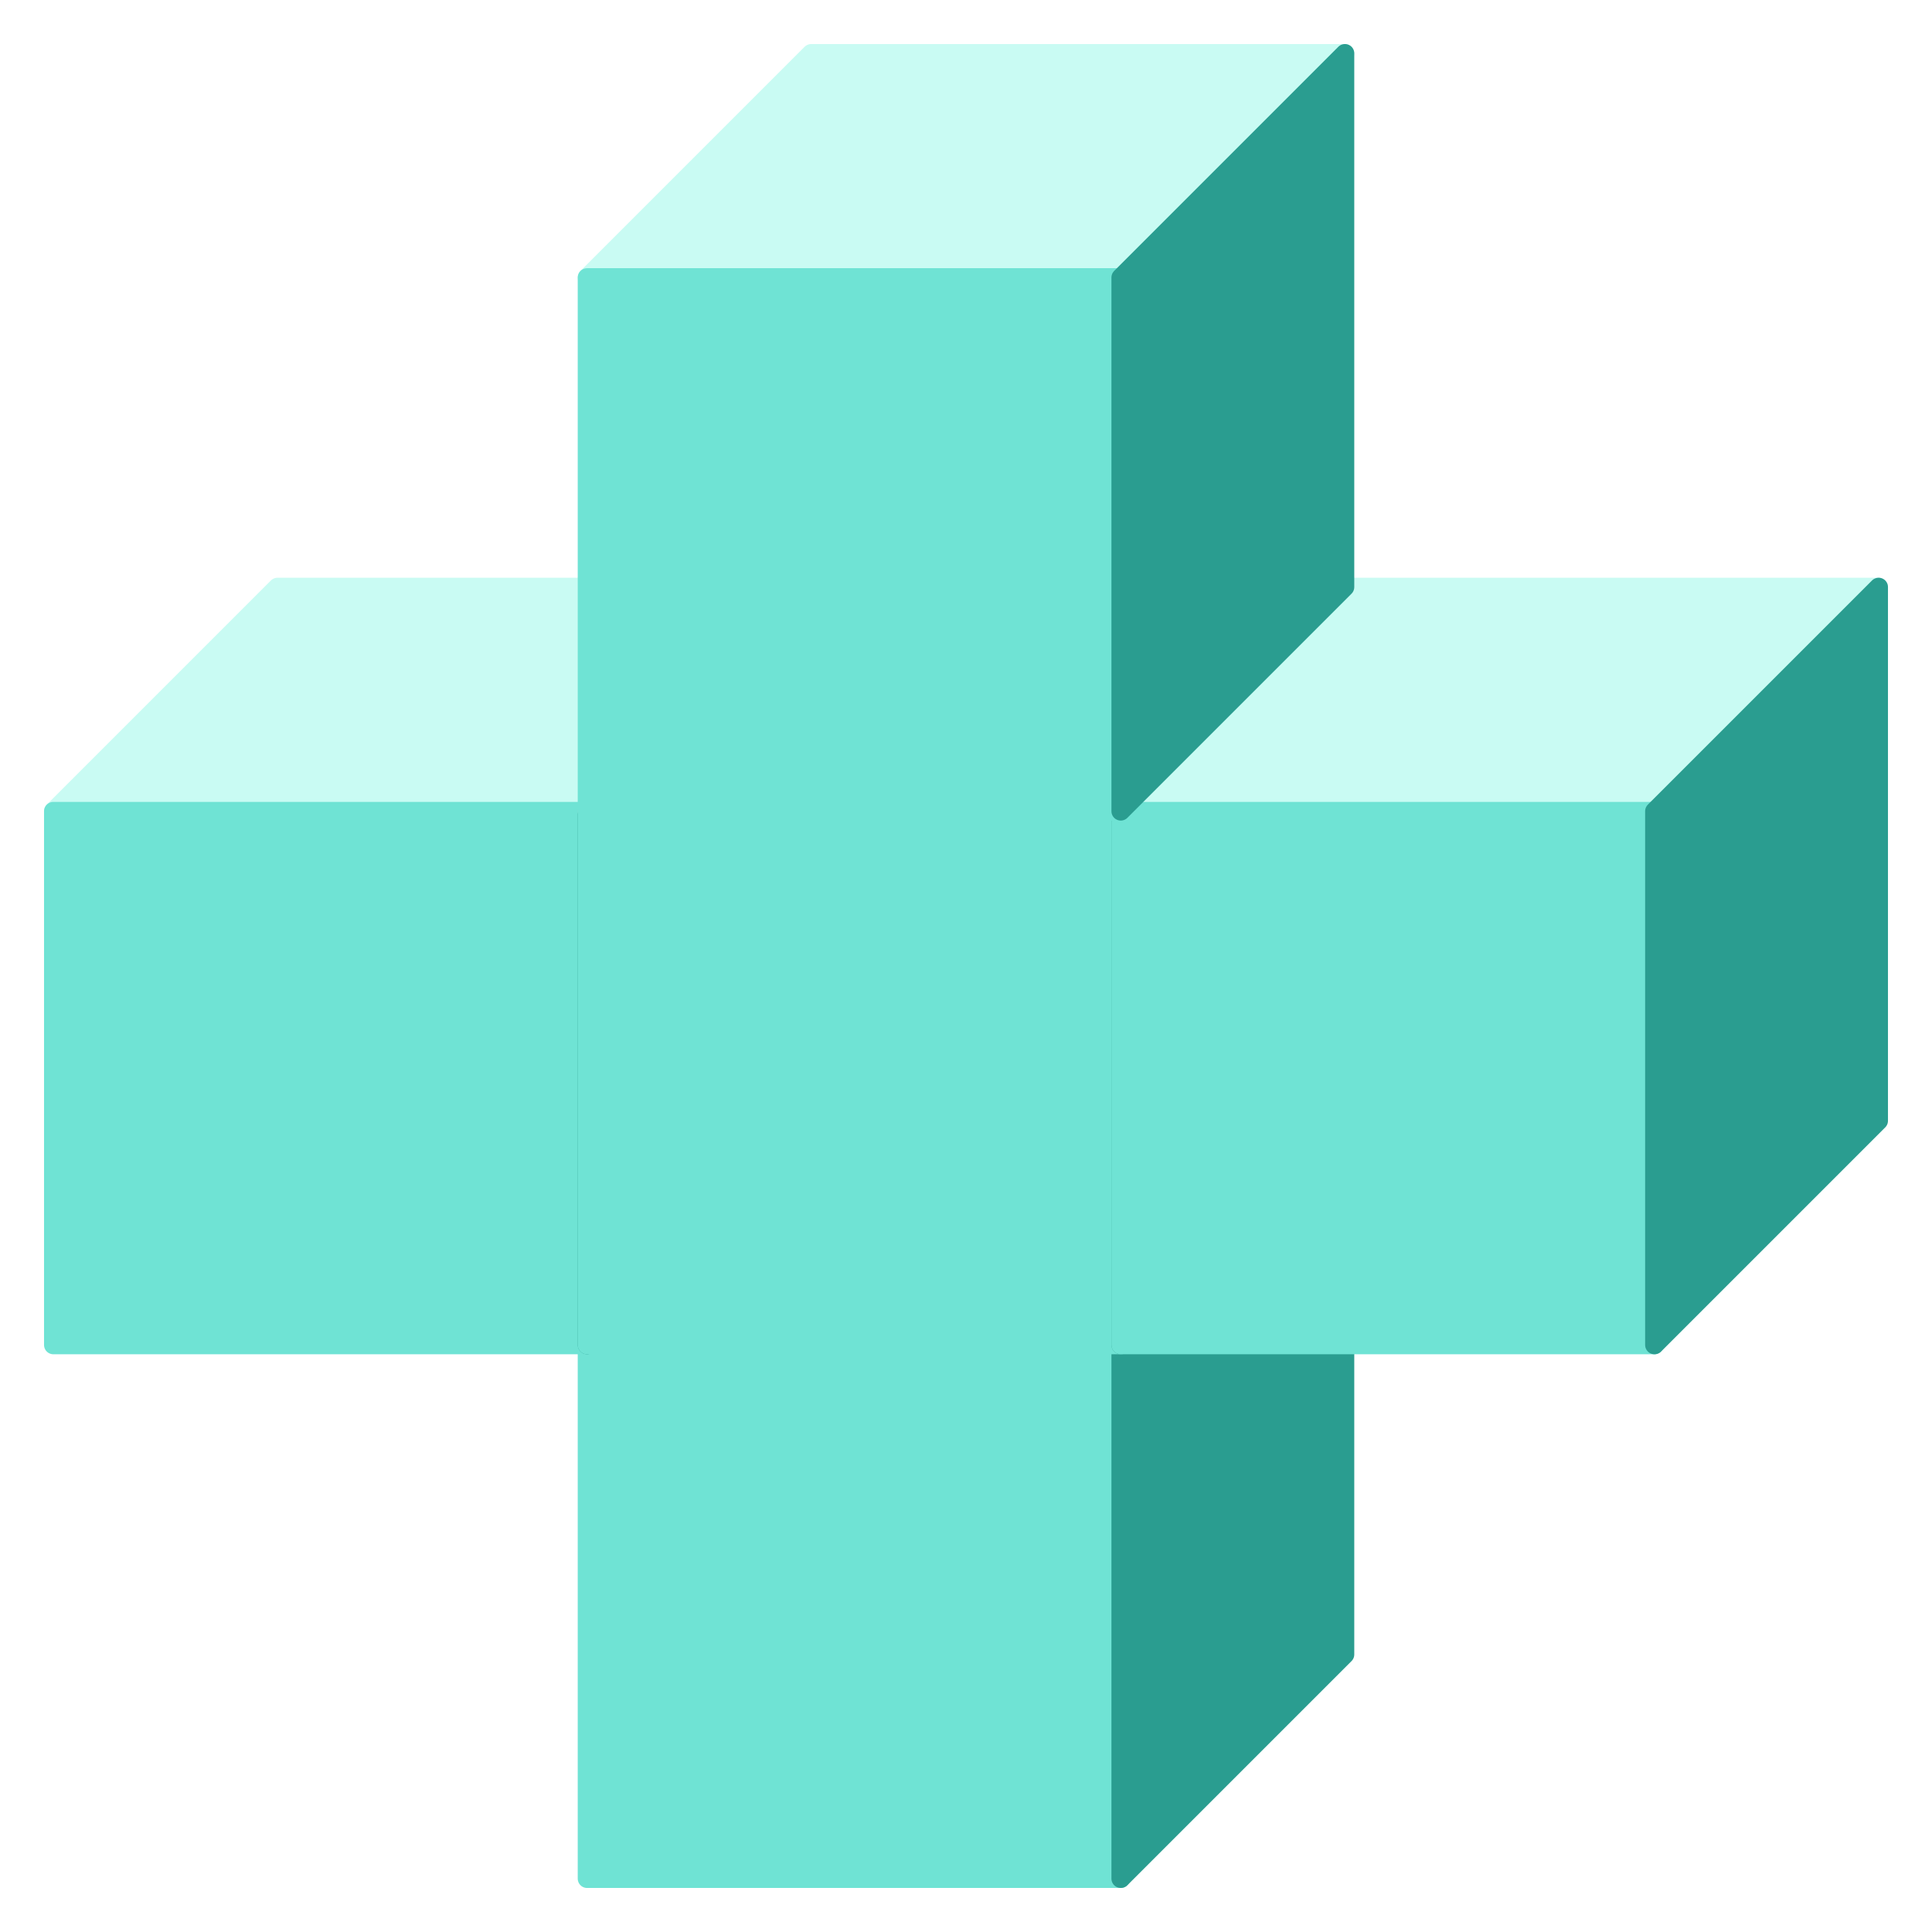
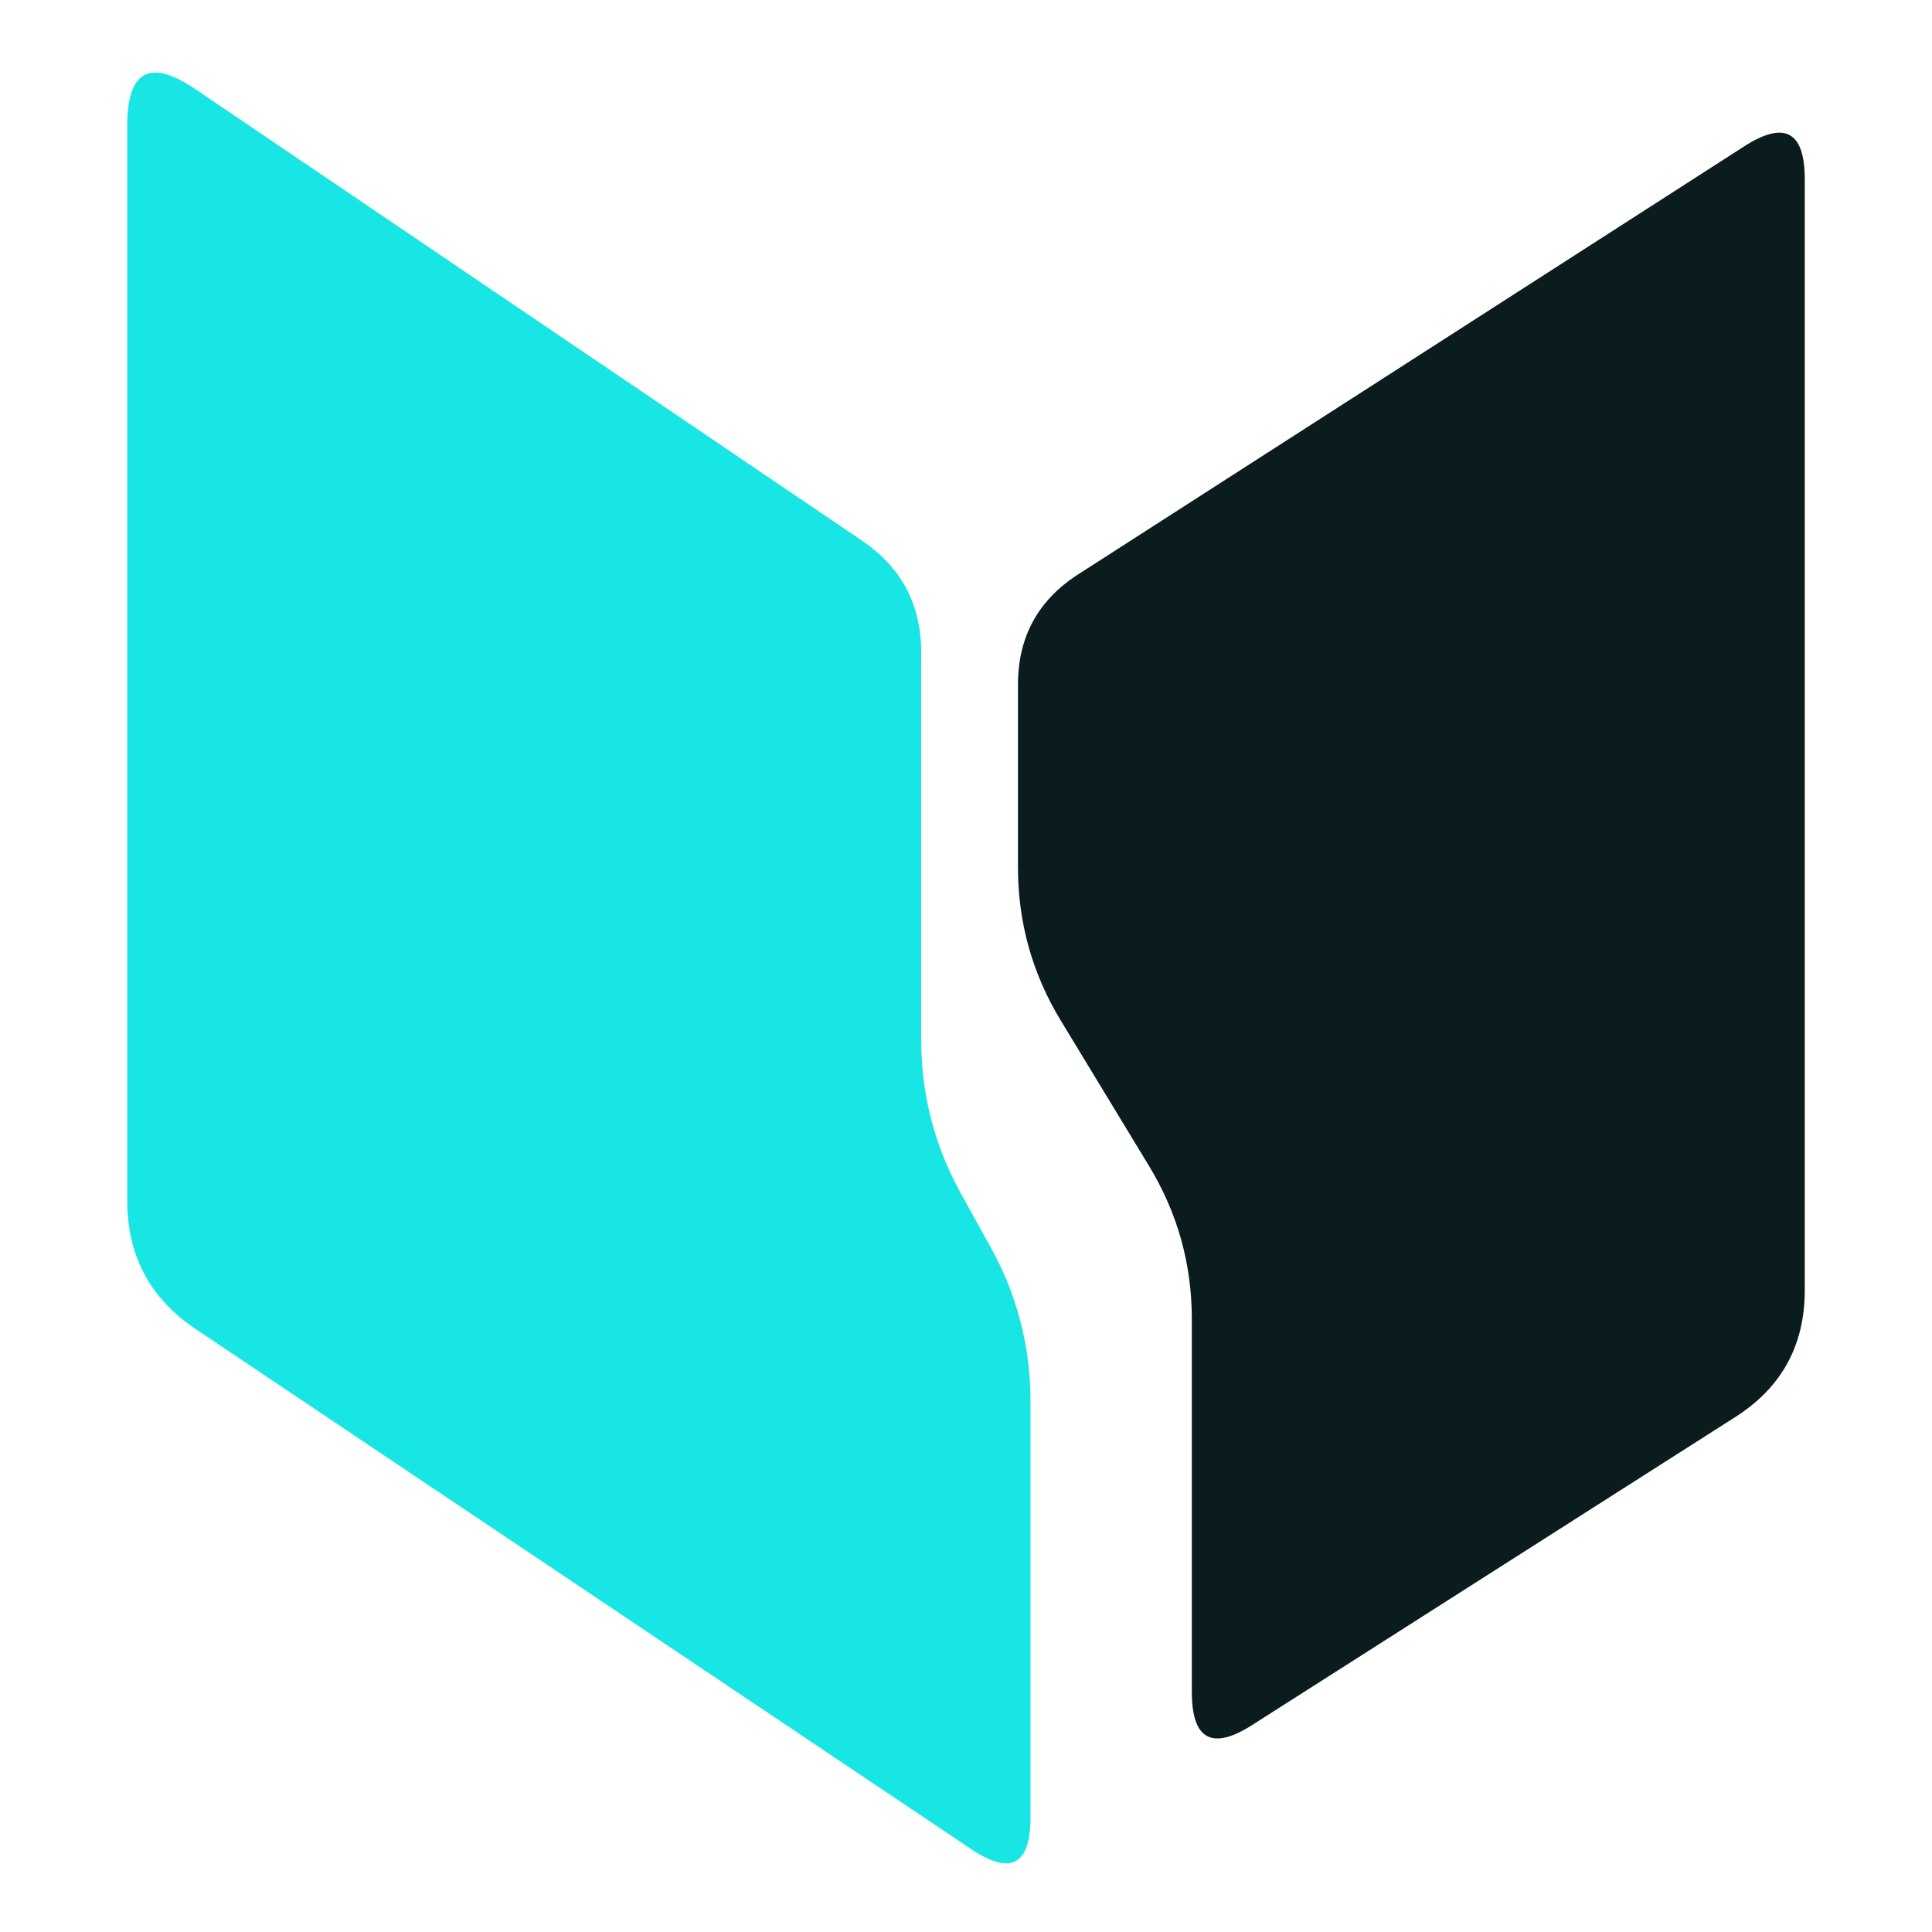
- <svg xmlns="http://www.w3.org/2000/svg" viewBox="-1.00 -35.20 36.20 36.20">
-   <path d="M10.00 -10.00L20.00 -10.00L24.20 -14.20L14.20 -14.20Z" fill="#c9fbf3" stroke="#c9fbf3" stroke-width="0.35" stroke-linejoin="round" />
-   <path d="M10.00 0.00L20.00 0.00L20.00 -10.00L10.00 -10.00Z" fill="#6fe3d4" stroke="#6fe3d4" stroke-width="0.35" stroke-linejoin="round" />
-   <path d="M20.00 0.00L24.20 -4.20L24.20 -14.20L20.00 -10.00Z" fill="#2a9d90" stroke="#2a9d90" stroke-width="0.35" stroke-linejoin="round" />
-   <path d="M0.00 -20.00L10.00 -20.00L14.20 -24.20L4.20 -24.20Z" fill="#c9fbf3" stroke="#c9fbf3" stroke-width="0.35" stroke-linejoin="round" />
-   <path d="M0.00 -10.00L10.00 -10.00L10.00 -20.00L0.00 -20.00Z" fill="#6fe3d4" stroke="#6fe3d4" stroke-width="0.35" stroke-linejoin="round" />
-   <path d="M10.00 -10.00L14.20 -14.20L14.20 -24.20L10.00 -20.00Z" fill="#2a9d90" stroke="#2a9d90" stroke-width="0.35" stroke-linejoin="round" />
-   <path d="M10.00 -20.00L20.00 -20.00L24.20 -24.20L14.20 -24.20Z" fill="#c9fbf3" stroke="#c9fbf3" stroke-width="0.35" stroke-linejoin="round" />
-   <path d="M10.00 -10.00L20.00 -10.00L20.00 -20.00L10.00 -20.00Z" fill="#6fe3d4" stroke="#6fe3d4" stroke-width="0.35" stroke-linejoin="round" />
-   <path d="M20.00 -10.00L24.20 -14.20L24.20 -24.20L20.00 -20.00Z" fill="#2a9d90" stroke="#2a9d90" stroke-width="0.35" stroke-linejoin="round" />
-   <path d="M20.00 -20.00L30.00 -20.00L34.20 -24.20L24.20 -24.20Z" fill="#c9fbf3" stroke="#c9fbf3" stroke-width="0.35" stroke-linejoin="round" />
-   <path d="M20.00 -10.00L30.00 -10.00L30.00 -20.00L20.00 -20.00Z" fill="#6fe3d4" stroke="#6fe3d4" stroke-width="0.35" stroke-linejoin="round" />
-   <path d="M30.00 -10.00L34.20 -14.20L34.20 -24.20L30.00 -20.00Z" fill="#2a9d90" stroke="#2a9d90" stroke-width="0.35" stroke-linejoin="round" />
-   <path d="M10.00 -30.00L20.00 -30.00L24.20 -34.20L14.20 -34.20Z" fill="#c9fbf3" stroke="#c9fbf3" stroke-width="0.35" stroke-linejoin="round" />
-   <path d="M10.00 -20.00L20.00 -20.00L20.00 -30.00L10.00 -30.00Z" fill="#6fe3d4" stroke="#6fe3d4" stroke-width="0.35" stroke-linejoin="round" />
-   <path d="M20.00 -20.00L24.20 -24.20L24.20 -34.20L20.00 -30.00Z" fill="#2a9d90" stroke="#2a9d90" stroke-width="0.35" stroke-linejoin="round" />
+ <svg xmlns="http://www.w3.org/2000/svg" viewBox="89 116 1078 1078">
+   <path d="M160 186Q160 140 198.1 165.8L569.9 417.6Q603 440 603 480L603 696Q603 742 625.3 782.2L641.7 811.8Q664 852 664 898L664 1130Q664 1170 630.8 1147.7L198.2 857.6Q160 832 160 786Z" fill="#18e6e4" />
+   <path d="M1062.3 197.6Q1096 176 1096 216L1096 836Q1096 882 1057.2 906.7L787.7 1078.5Q754 1100 754 1060L754 852Q754 806 730.2 766.7L680.8 685.3Q657 646 657 600L657 498Q657 458 690.7 436.4Z" fill="#0b1c1f" />
</svg>
